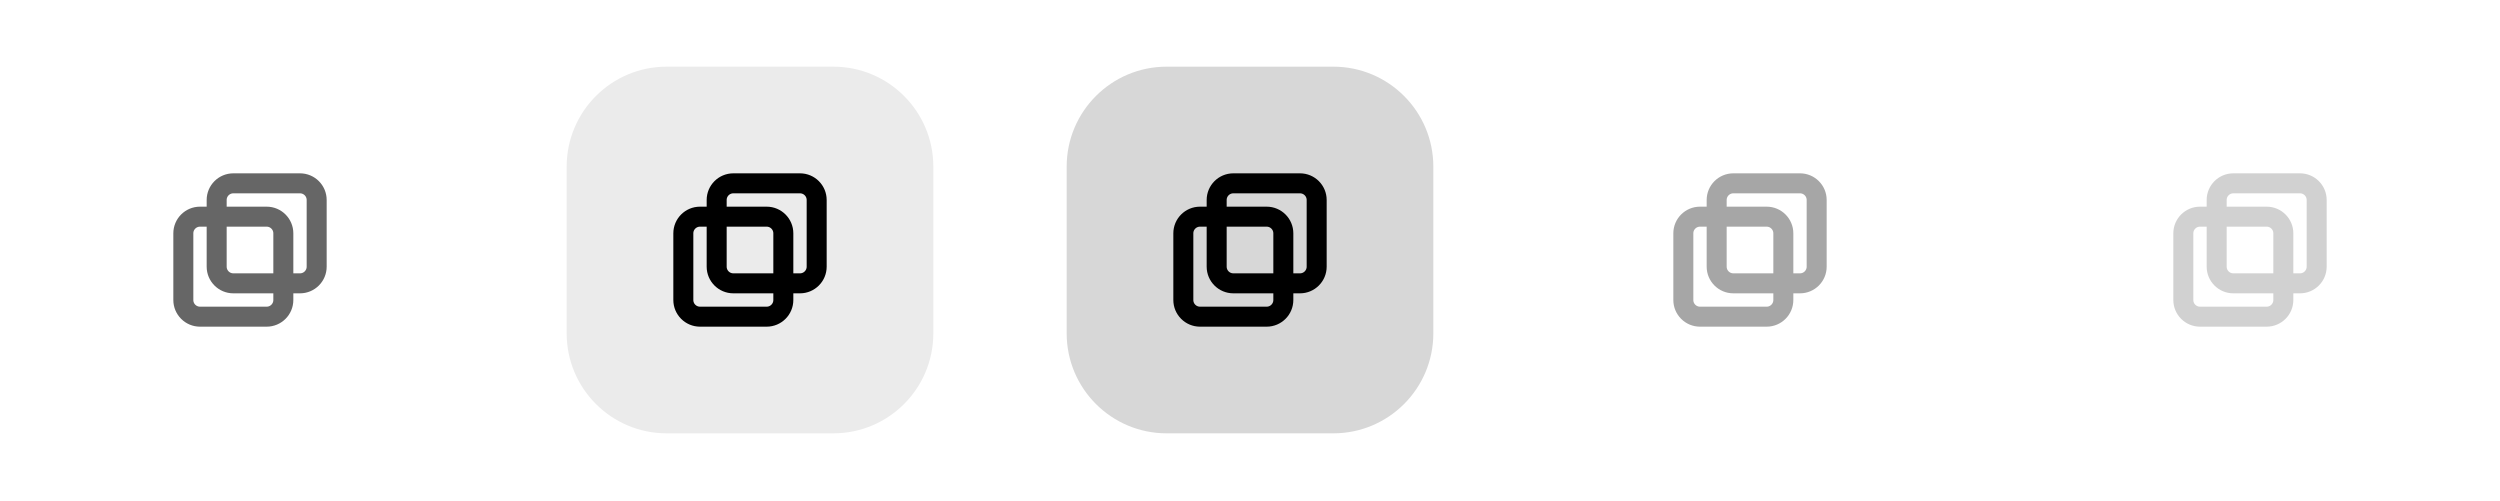
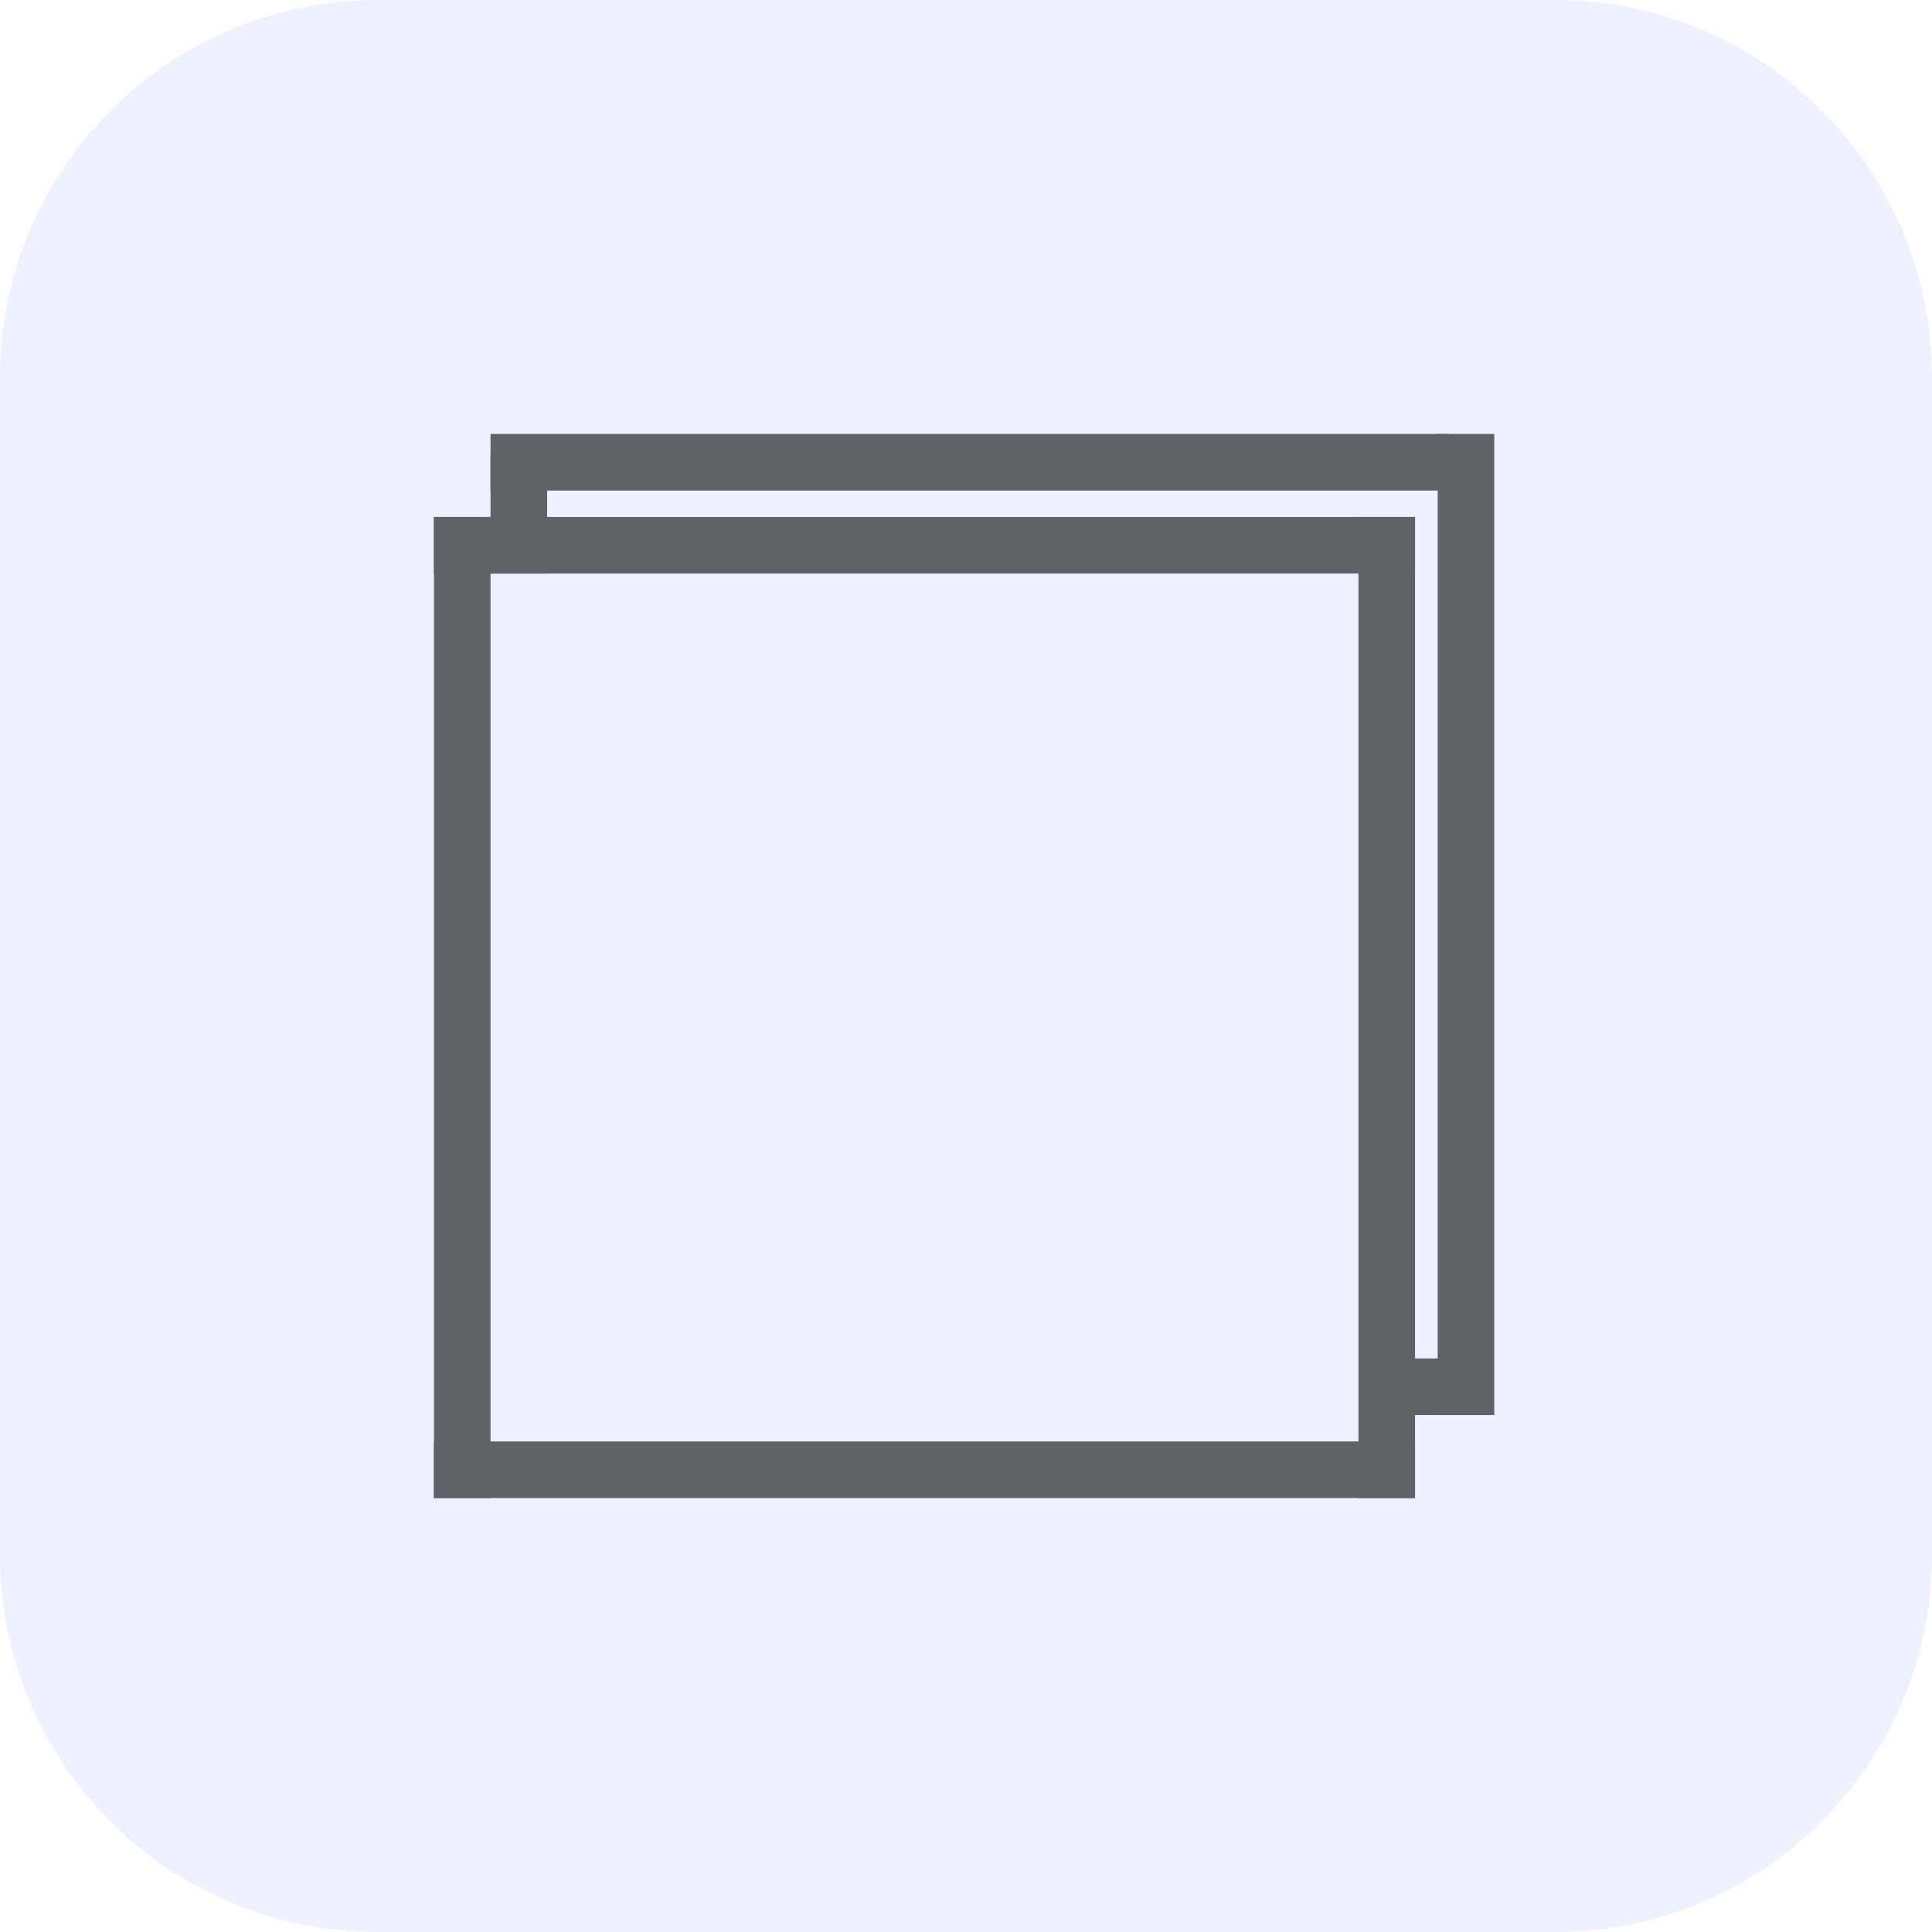
- <svg xmlns="http://www.w3.org/2000/svg" width="150" height="30" viewBox="0 0 150 30">
-   <g id="active-center">
-     <g transform="translate(15,15)" stroke="#000000" stroke-width="1.2" stroke-linecap="round" fill="none" opacity="0.6">
-       <rect x="-4" y="-2" width="6" height="6" rx="1" ry="1" />
-       <rect x="-2" y="-4" width="6" height="6" rx="1" ry="1" fill="none" />
-     </g>
-   </g>
-   <g id="hover-center">
-     <rect x="34" y="4" width="22" height="22" rx="6" ry="6" fill="rgba(0,0,0,0.08)" />
-     <g transform="translate(45,15)" stroke="#000000" stroke-width="1.2" stroke-linecap="round" fill="none" opacity="1.0">
-       <rect x="-4" y="-2" width="6" height="6" rx="1" ry="1" />
-       <rect x="-2" y="-4" width="6" height="6" rx="1" ry="1" fill="none" />
-     </g>
-   </g>
-   <g id="pressed-center">
-     <rect x="64" y="4" width="22" height="22" rx="6" ry="6" fill="rgba(0,0,0,0.16)" />
-     <g transform="translate(75,15)" stroke="#000000" stroke-width="1.2" stroke-linecap="round" fill="none" opacity="1.0">
-       <rect x="-4" y="-2" width="6" height="6" rx="1" ry="1" />
-       <rect x="-2" y="-4" width="6" height="6" rx="1" ry="1" fill="none" />
-     </g>
-   </g>
-   <g id="inactive-center">
-     <g transform="translate(105,15)" stroke="#000000" stroke-width="1.2" stroke-linecap="round" fill="none" opacity="0.35">
-       <g transform="scale(1)">
-         <rect x="-4" y="-2" width="6" height="6" rx="1" ry="1" />
-         <rect x="-2" y="-4" width="6" height="6" rx="1" ry="1" fill="none" />
-       </g>
-     </g>
-   </g>
-   <g id="deactivated-center">
-     <g transform="translate(135,15)" stroke="#000000" stroke-width="1.2" stroke-linecap="round" fill="none" opacity="0.18">
-       <rect x="-4" y="-2" width="6" height="6" rx="1" ry="1" />
-       <rect x="-2" y="-4" width="6" height="6" rx="1" ry="1" fill="none" />
-     </g>
-   </g>
+ <svg xmlns="http://www.w3.org/2000/svg" width="512" height="512" viewBox="0 0 512 512" fill="none">
+   <rect width="512" height="512" rx="100" fill="#EEF1FF" />
+   <rect x="115" y="137" width="260" height="15" fill="#5F6368" />
+   <rect x="115" y="382" width="260" height="15" fill="#5F6368" />
+   <rect x="366" y="360" width="29" height="15" fill="#5F6368" />
+   <rect x="130" y="115" width="254" height="15" fill="#5F6368" />
+   <rect x="115" y="397" width="260" height="15" transform="rotate(-90 115 397)" fill="#5F6368" />
+   <rect x="130" y="152" width="32" height="15" transform="rotate(-90 130 152)" fill="#5F6368" />
+   <rect x="360" y="397" width="260" height="15" transform="rotate(-90 360 397)" fill="#5F6368" />
+   <rect x="381" y="375" width="260" height="15" transform="rotate(-90 381 375)" fill="#5F6368" />
</svg>
